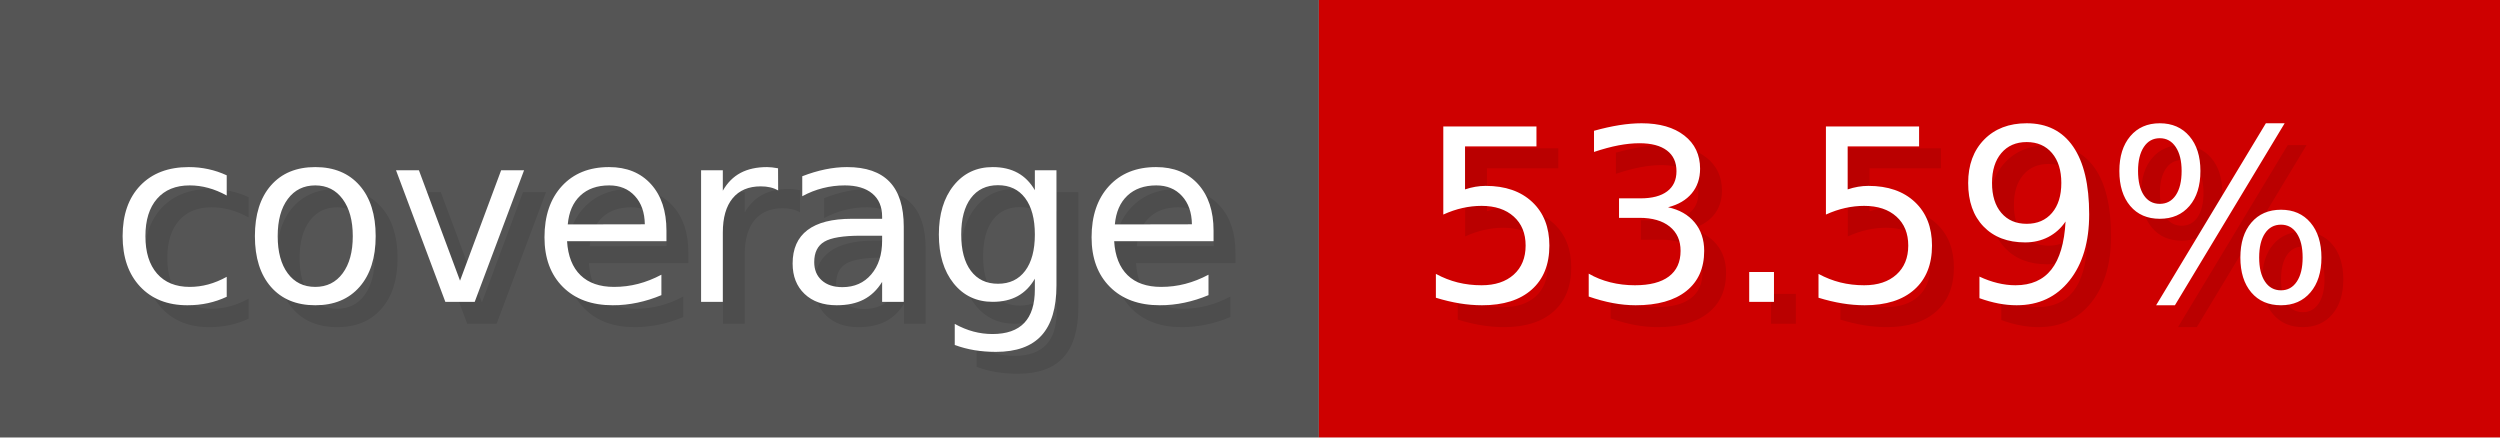
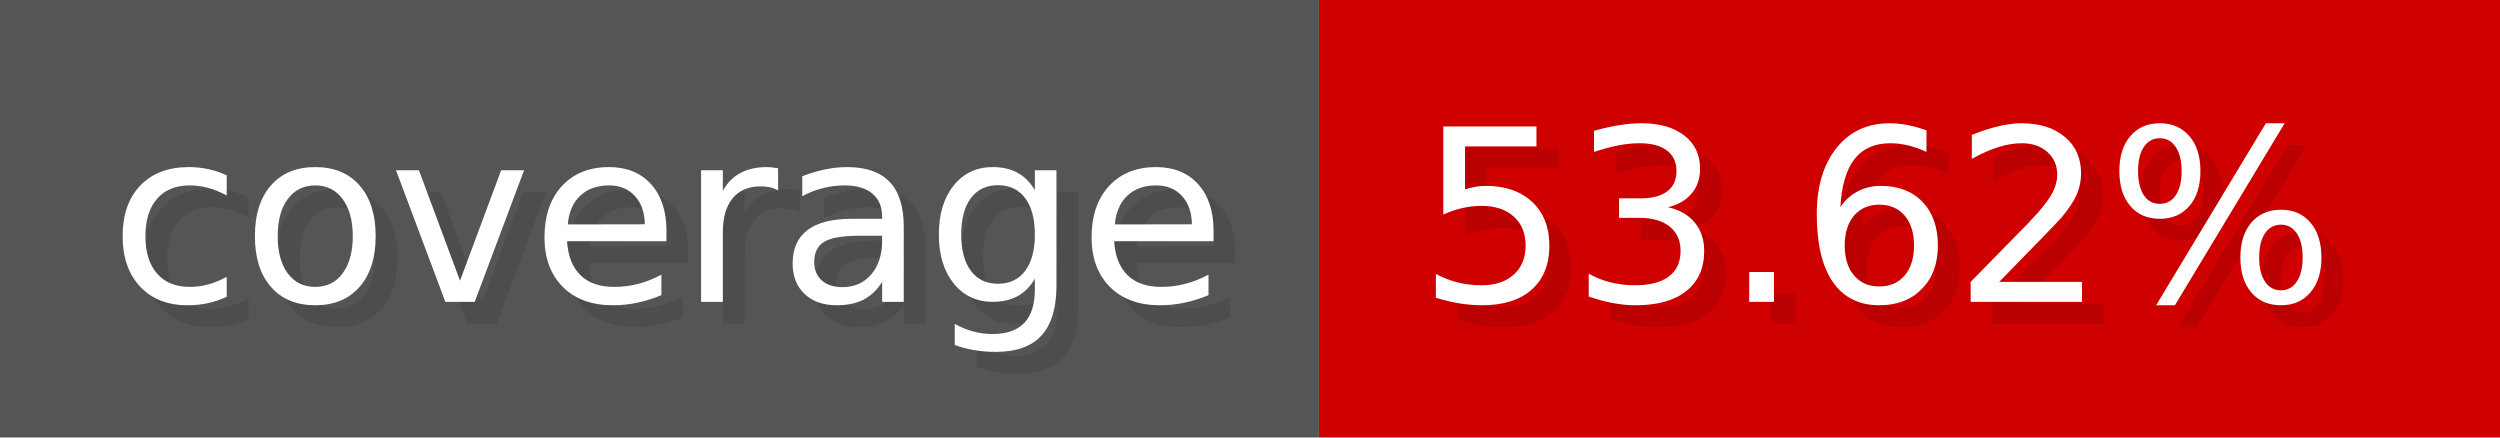
- <svg xmlns="http://www.w3.org/2000/svg" width="114.3" height="20" viewBox="0 0 1143 200" role="img" aria-label="coverage: 53.59%">
+ <svg xmlns="http://www.w3.org/2000/svg" width="114.3" height="20" viewBox="0 0 1143 200" role="img" aria-label="coverage: 53.62%">
  <g>
    <rect fill="#555" width="603" height="200" />
    <rect fill="#ce0000" x="603" width="540" height="200" />
  </g>
  <g aria-hidden="true" fill="#fff" text-anchor="start" font-family="Verdana,DejaVu Sans,sans-serif" font-size="110">
    <text x="60" y="148" textLength="503" fill="#000" opacity="0.1">coverage</text>
    <text x="50" y="138" textLength="503">coverage</text>
-     <text x="658" y="148" textLength="440" fill="#000" opacity="0.1">53.59%</text>
-     <text x="648" y="138" textLength="440">53.59%</text>
+     <text x="658" y="148" textLength="440" fill="#000" opacity="0.1">53.62%</text>
+     <text x="648" y="138" textLength="440">53.62%</text>
  </g>
</svg>
